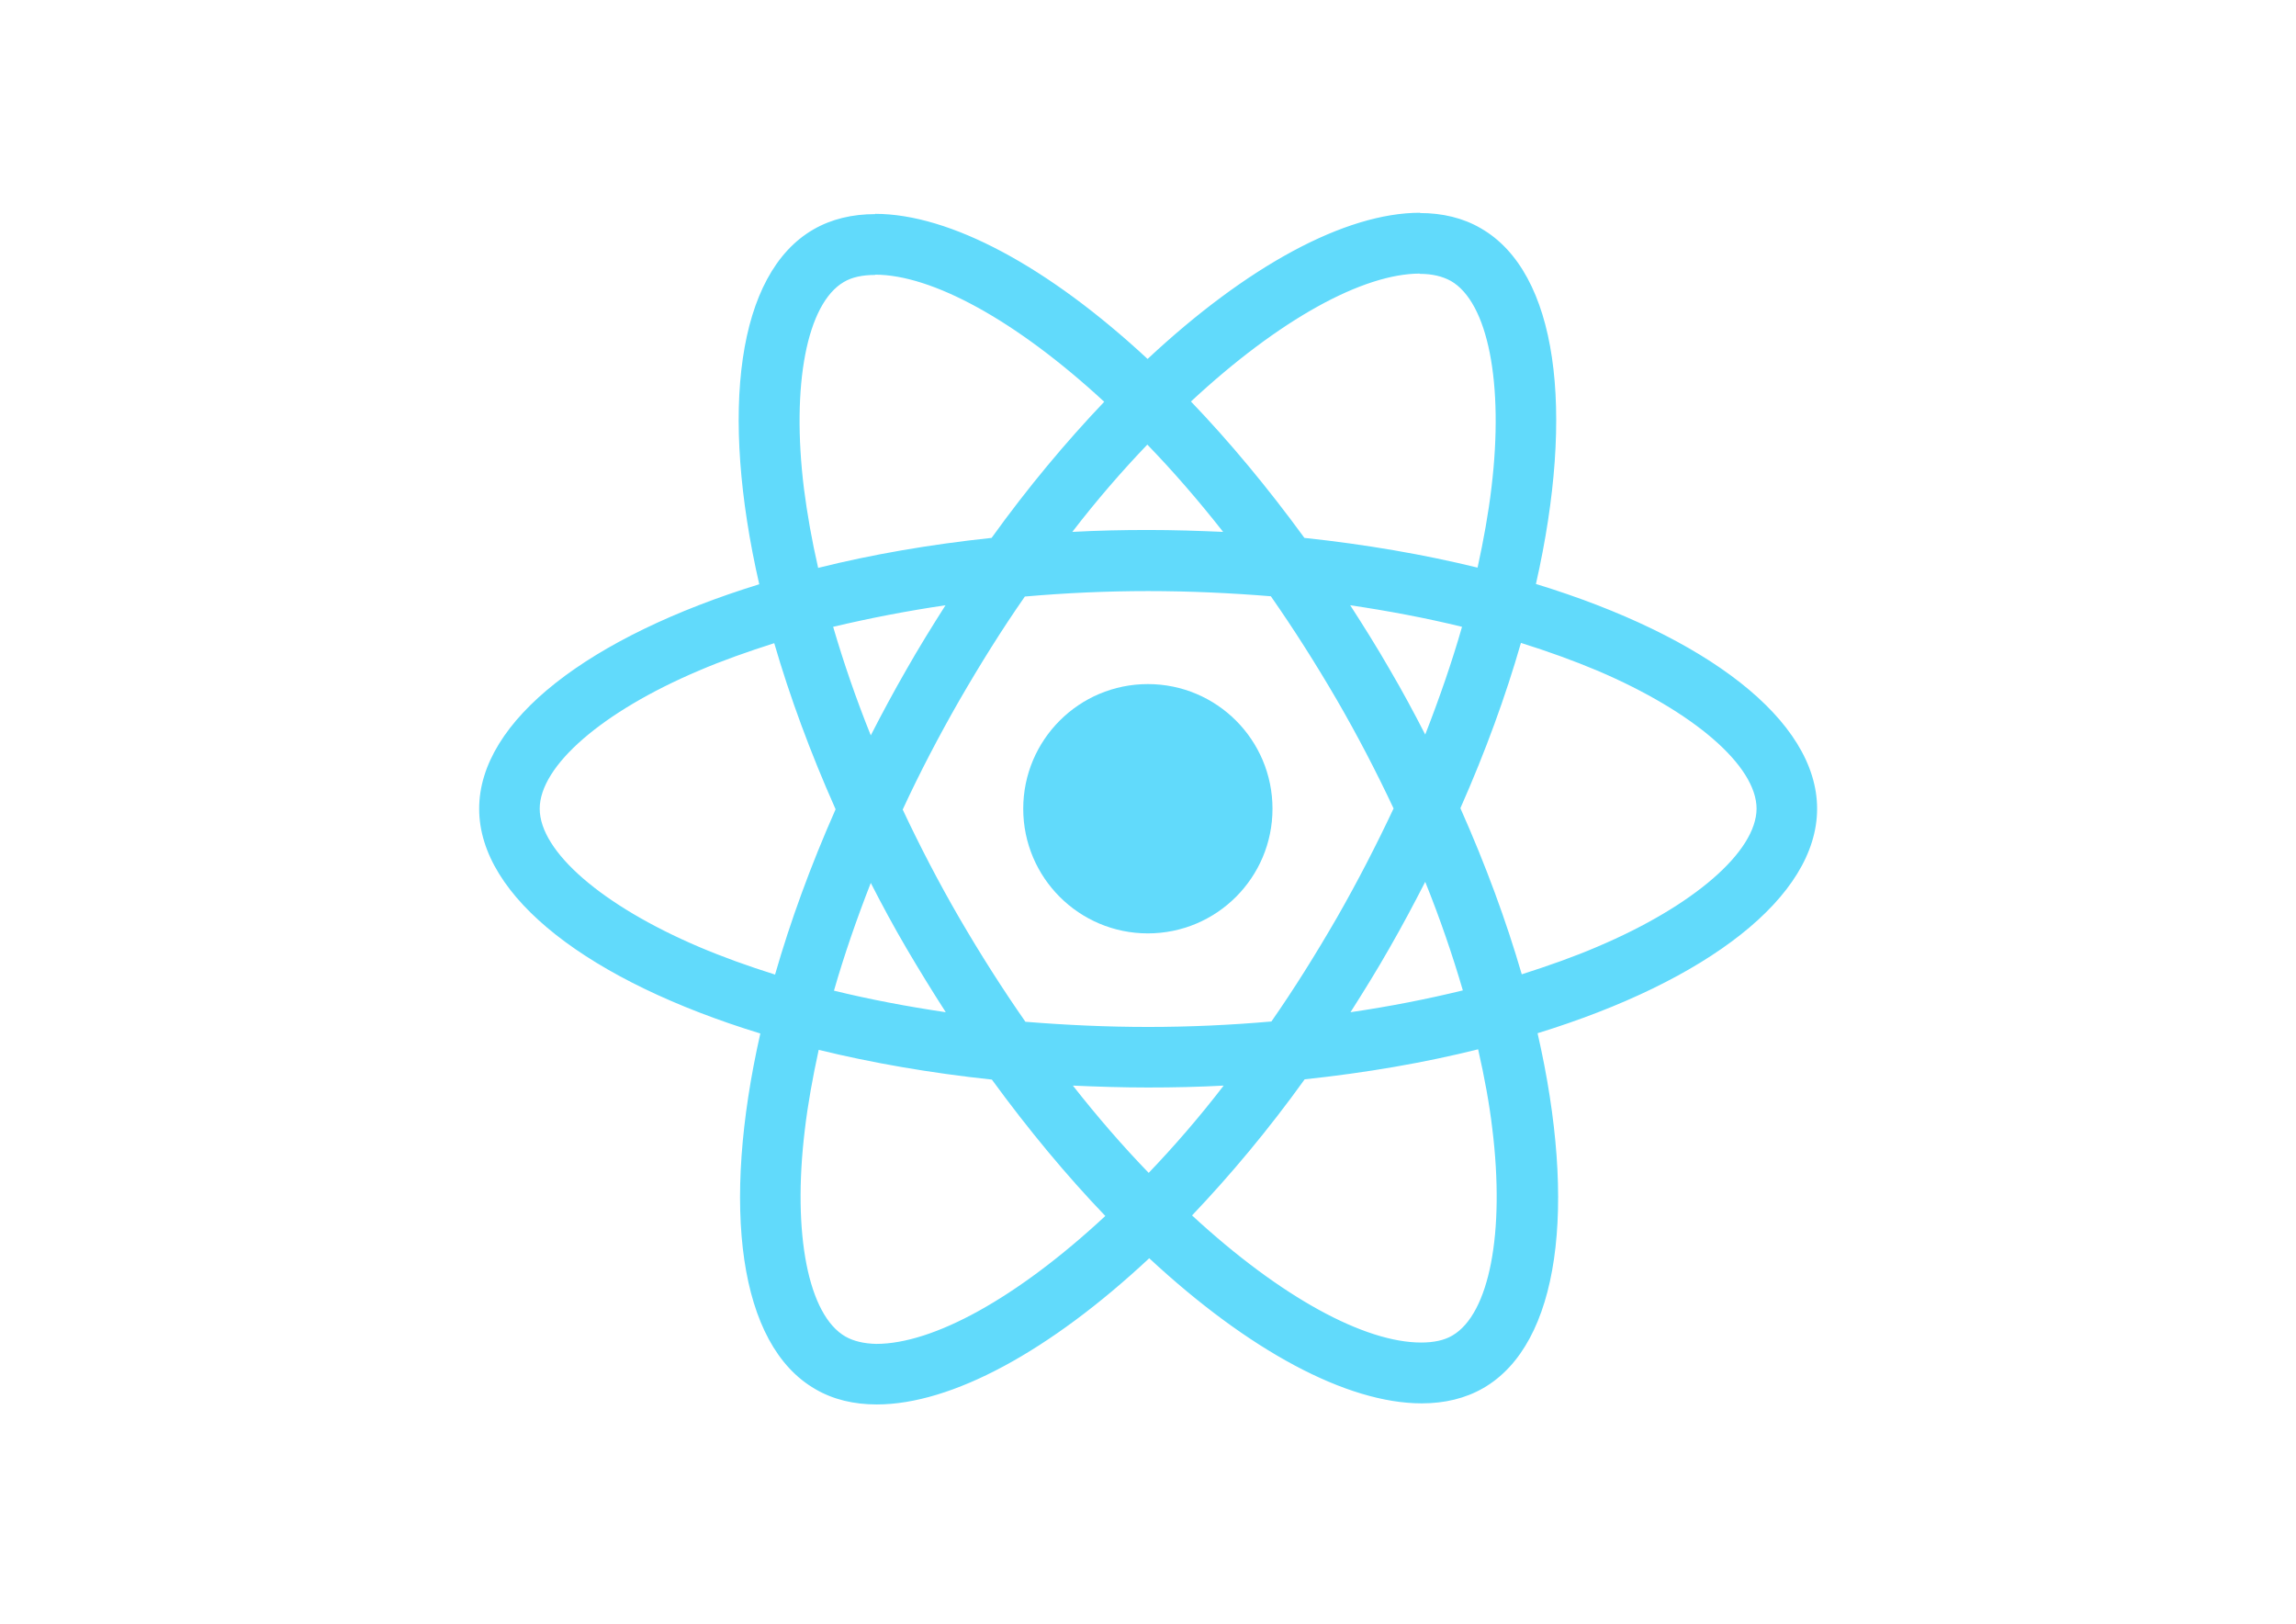
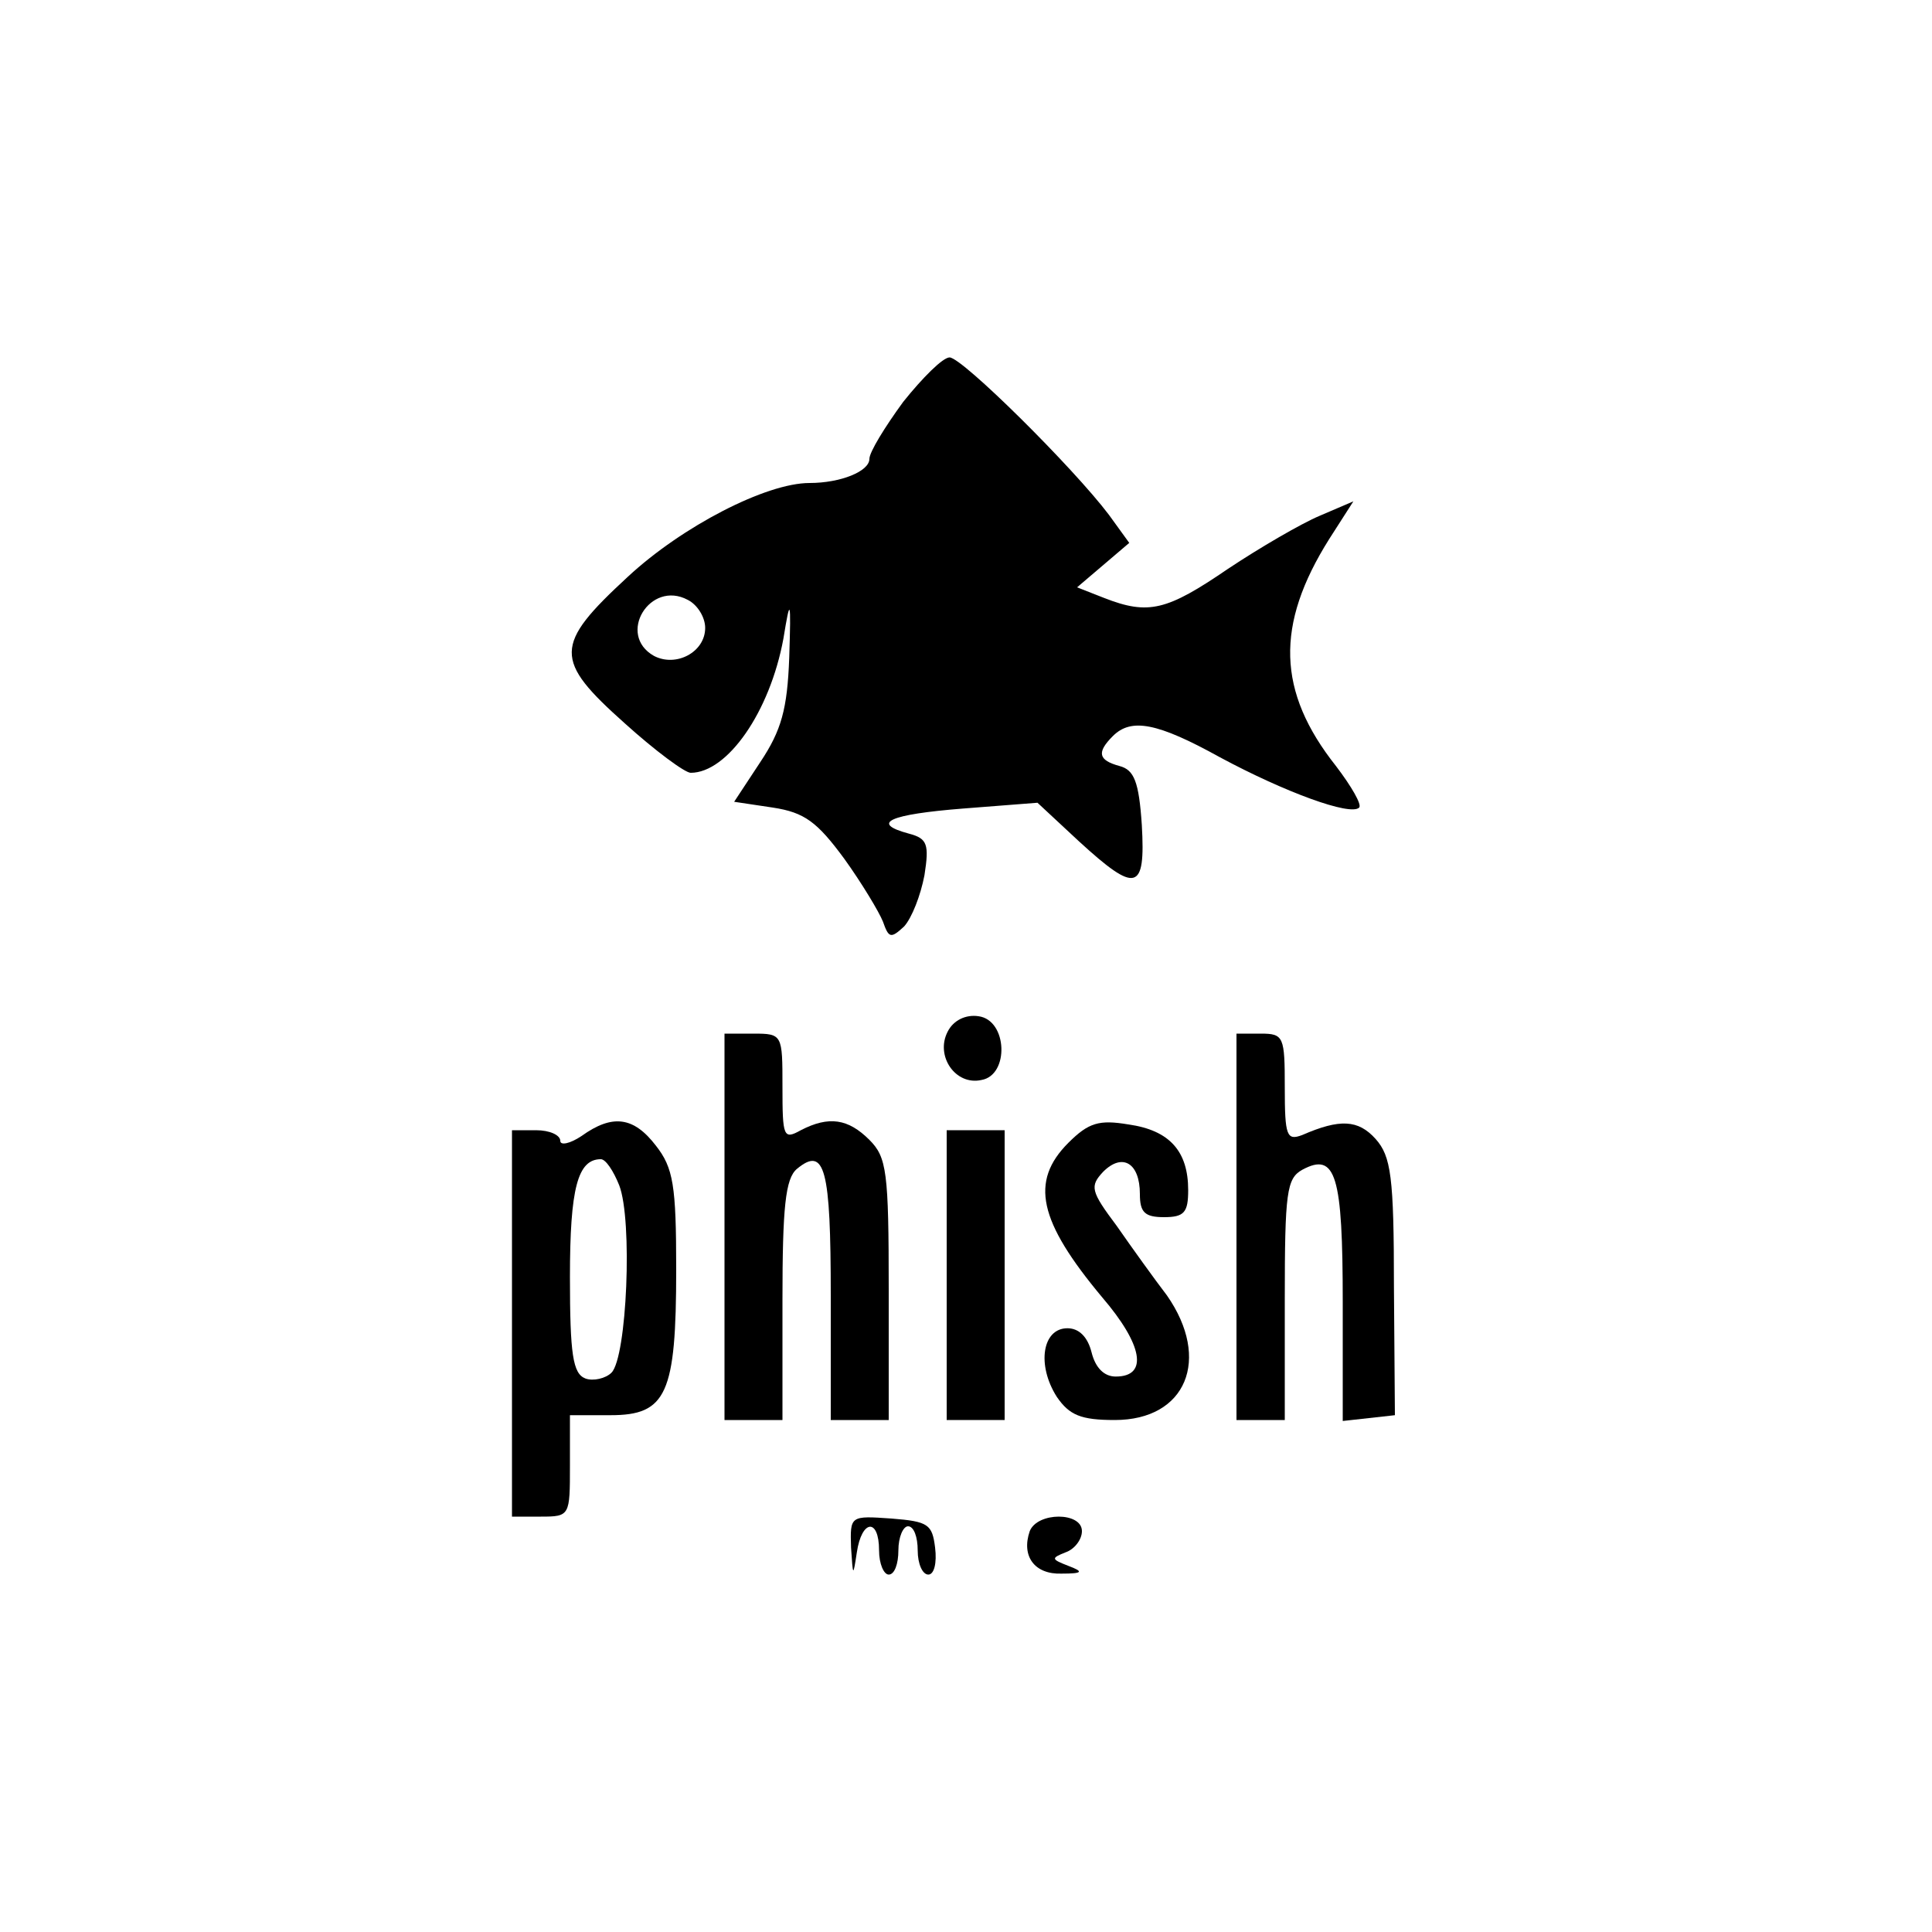
- <svg xmlns="http://www.w3.org/2000/svg" viewBox="0 0 841.9 595.3">
-   <g fill="#61DAFB">
-     <path d="M666.3 296.5c0-32.5-40.7-63.3-103.1-82.4 14.4-63.6 8-114.2-20.2-130.4-6.5-3.8-14.1-5.6-22.4-5.6v22.3c4.6 0 8.3.9 11.4 2.6 13.6 7.8 19.5 37.5 14.9 75.7-1.1 9.4-2.9 19.3-5.1 29.4-19.6-4.8-41-8.5-63.5-10.9-13.5-18.5-27.5-35.3-41.6-50 32.6-30.3 63.2-46.9 84-46.9V78c-27.5 0-63.5 19.6-99.9 53.6-36.4-33.8-72.4-53.2-99.9-53.2v22.3c20.7 0 51.4 16.5 84 46.6-14 14.7-28 31.4-41.3 49.9-22.6 2.4-44 6.1-63.6 11-2.3-10-4-19.7-5.2-29-4.7-38.2 1.1-67.9 14.6-75.8 3-1.8 6.9-2.6 11.5-2.6V78.5c-8.4 0-16 1.8-22.6 5.6-28.1 16.2-34.4 66.7-19.9 130.1-62.2 19.2-102.7 49.9-102.7 82.3 0 32.5 40.7 63.3 103.1 82.4-14.4 63.6-8 114.2 20.2 130.4 6.5 3.8 14.1 5.6 22.5 5.6 27.5 0 63.5-19.6 99.9-53.6 36.4 33.8 72.4 53.2 99.9 53.2 8.4 0 16-1.8 22.6-5.6 28.1-16.2 34.4-66.7 19.9-130.1 62-19.1 102.5-49.9 102.5-82.3zm-130.2-66.7c-3.7 12.9-8.3 26.2-13.5 39.5-4.1-8-8.4-16-13.1-24-4.6-8-9.5-15.8-14.4-23.4 14.2 2.1 27.9 4.7 41 7.9zm-45.8 106.5c-7.8 13.5-15.8 26.3-24.1 38.2-14.9 1.3-30 2-45.2 2-15.1 0-30.2-.7-45-1.9-8.3-11.9-16.4-24.6-24.2-38-7.6-13.1-14.5-26.4-20.8-39.8 6.2-13.4 13.2-26.8 20.7-39.9 7.8-13.5 15.8-26.3 24.1-38.2 14.9-1.3 30-2 45.2-2 15.1 0 30.2.7 45 1.9 8.3 11.9 16.4 24.6 24.2 38 7.6 13.1 14.5 26.4 20.8 39.8-6.3 13.4-13.2 26.8-20.7 39.9zm32.3-13c5.4 13.4 10 26.8 13.8 39.8-13.1 3.2-26.9 5.9-41.2 8 4.9-7.7 9.8-15.6 14.4-23.7 4.6-8 8.9-16.1 13-24.1zM421.2 430c-9.3-9.6-18.6-20.3-27.8-32 9 .4 18.2.7 27.5.7 9.4 0 18.7-.2 27.8-.7-9 11.7-18.3 22.4-27.5 32zm-74.4-58.9c-14.2-2.1-27.9-4.7-41-7.9 3.7-12.9 8.3-26.2 13.5-39.5 4.1 8 8.4 16 13.1 24 4.7 8 9.5 15.8 14.4 23.4zM420.7 163c9.3 9.6 18.6 20.3 27.8 32-9-.4-18.2-.7-27.5-.7-9.4 0-18.7.2-27.8.7 9-11.7 18.3-22.4 27.5-32zm-74 58.9c-4.9 7.7-9.8 15.6-14.4 23.7-4.6 8-8.9 16-13 24-5.4-13.4-10-26.8-13.8-39.8 13.1-3.1 26.9-5.8 41.2-7.9zm-90.5 125.2c-35.4-15.1-58.3-34.9-58.3-50.6 0-15.7 22.9-35.6 58.3-50.6 8.6-3.7 18-7 27.7-10.1 5.7 19.6 13.2 40 22.5 60.9-9.2 20.8-16.6 41.1-22.2 60.6-9.9-3.1-19.3-6.5-28-10.2zM310 490c-13.6-7.8-19.5-37.5-14.9-75.7 1.1-9.4 2.9-19.3 5.1-29.4 19.6 4.8 41 8.5 63.5 10.9 13.5 18.5 27.5 35.3 41.6 50-32.6 30.3-63.2 46.9-84 46.9-4.5-.1-8.3-1-11.3-2.7zm237.2-76.2c4.7 38.2-1.1 67.9-14.6 75.8-3 1.8-6.9 2.6-11.5 2.6-20.7 0-51.4-16.5-84-46.6 14-14.7 28-31.4 41.3-49.9 22.6-2.4 44-6.1 63.6-11 2.3 10.1 4.1 19.8 5.2 29.1zm38.5-66.7c-8.6 3.7-18 7-27.7 10.1-5.7-19.6-13.2-40-22.5-60.9 9.2-20.8 16.6-41.1 22.2-60.6 9.9 3.1 19.3 6.5 28.1 10.2 35.4 15.1 58.3 34.9 58.3 50.6-.1 15.7-23 35.6-58.4 50.6zM320.8 78.4z" />
-     <circle cx="420.9" cy="296.5" r="45.7" />
-     <path d="M520.5 78.1z" />
+ <svg xmlns="http://www.w3.org/2000/svg" version="1.0" width="200pt" height="200pt" viewBox="0 0 200 200" preserveAspectRatio="xMidYMid meet">
+   <g transform="translate(0,200) scale(0.1,-0.1)" fill="#000000" stroke="none">
+     <path d="M935 1584 c-19 -26 -35 -52 -35 -59 0 -13 -30 -25 -62 -25 -45 0 -132 -45 -188 -97 -77 -71 -77 -86 -3 -152 31 -28 62 -51 68 -51 38 0 82 63 96 139 7 43 8 42 6 -20 -2 -53 -8 -75 -30 -108 l-27 -41 40 -6 c33 -5 46 -15 74 -53 18 -25 36 -55 40 -65 6 -17 8 -18 22 -5 8 9 17 32 21 53 5 32 3 38 -16 43 -41 11 -20 20 56 26 l77 6 43 -40 c59 -54 69 -52 65 17 -3 45 -8 57 -23 61 -22 6 -24 14 -7 31 19 19 46 14 111 -22 67 -36 135 -61 144 -52 3 3 -8 22 -24 43 -61 77 -63 146 -7 235 l25 39 -35 -15 c-19 -8 -62 -33 -95 -55 -63 -43 -82 -48 -128 -30 l-28 11 27 23 27 23 -21 29 c-37 49 -152 163 -165 163 -7 0 -28 -21 -48 -46z m-205 -234 c0 -25 -30 -41 -53 -29 -39 22 -4 79 35 58 10 -5 18 -18 18 -29z" />
+     <path d="M981 932 c-13 -25 8 -56 35 -50 29 5 27 62 -3 66 -13 2 -26 -4 -32 -16z" />
+     <path d="M750 730 l0 -200 30 0 30 0 0 124 c0 96 3 126 15 136 29 24 35 0 35 -131 l0 -129 30 0 30 0 0 135 c0 122 -2 137 -20 155 -22 22 -42 25 -71 10 -18 -10 -19 -7 -19 45 0 54 0 55 -30 55 l-30 0 0 -200z" />
+     <path d="M1280 730 l0 -200 25 0 25 0 0 125 c0 111 2 125 18 134 35 19 42 -6 42 -137 l0 -123 27 3 27 3 -1 133 c0 114 -3 135 -19 153 -18 20 -37 21 -76 4 -16 -6 -18 -1 -18 49 0 53 -1 56 -25 56 l-25 0 0 -200z" />
+     <path d="M602 824 c-12 -8 -22 -10 -22 -5 0 6 -11 11 -25 11 l-25 0 0 -200 0 -200 30 0 c30 0 30 1 30 53 l0 52 42 0 c58 0 68 22 68 151 0 87 -3 105 -21 128 -23 30 -45 33 -77 10z m39 -51 c14 -36 8 -178 -8 -194 -6 -6 -19 -9 -27 -6 -13 5 -16 25 -16 105 0 92 8 122 32 122 5 0 13 -12 19 -27z" />
+     <path d="M1106 817 c-40 -40 -31 -81 35 -160 42 -49 48 -82 14 -82 -12 0 -21 9 -25 25 -4 16 -13 25 -25 25 -26 0 -32 -38 -11 -71 13 -19 25 -24 60 -24 74 0 100 63 54 129 -13 17 -36 49 -52 72 -27 36 -28 41 -14 56 20 20 38 9 38 -23 0 -19 5 -24 25 -24 21 0 25 5 25 28 0 40 -19 62 -62 68 -30 5 -41 2 -62 -19z" />
+     <path d="M980 680 l0 -150 30 0 30 0 0 150 0 150 -30 0 -30 0 0 -150z" />
+     <path d="M881 398 c2 -30 2 -31 6 -5 5 34 23 36 23 2 0 -14 5 -25 10 -25 6 0 10 11 10 25 0 14 5 25 10 25 6 0 10 -11 10 -25 0 -14 5 -25 11 -25 6 0 9 12 7 28 -3 24 -7 27 -45 30 -43 3 -43 3 -42 -30z" />
+     <path d="M1066 415 c-9 -26 5 -45 33 -44 22 0 23 2 7 8 -18 7 -18 8 -3 14 9 3 17 13 17 22 0 20 -46 20 -54 0z" />
  </g>
</svg>
